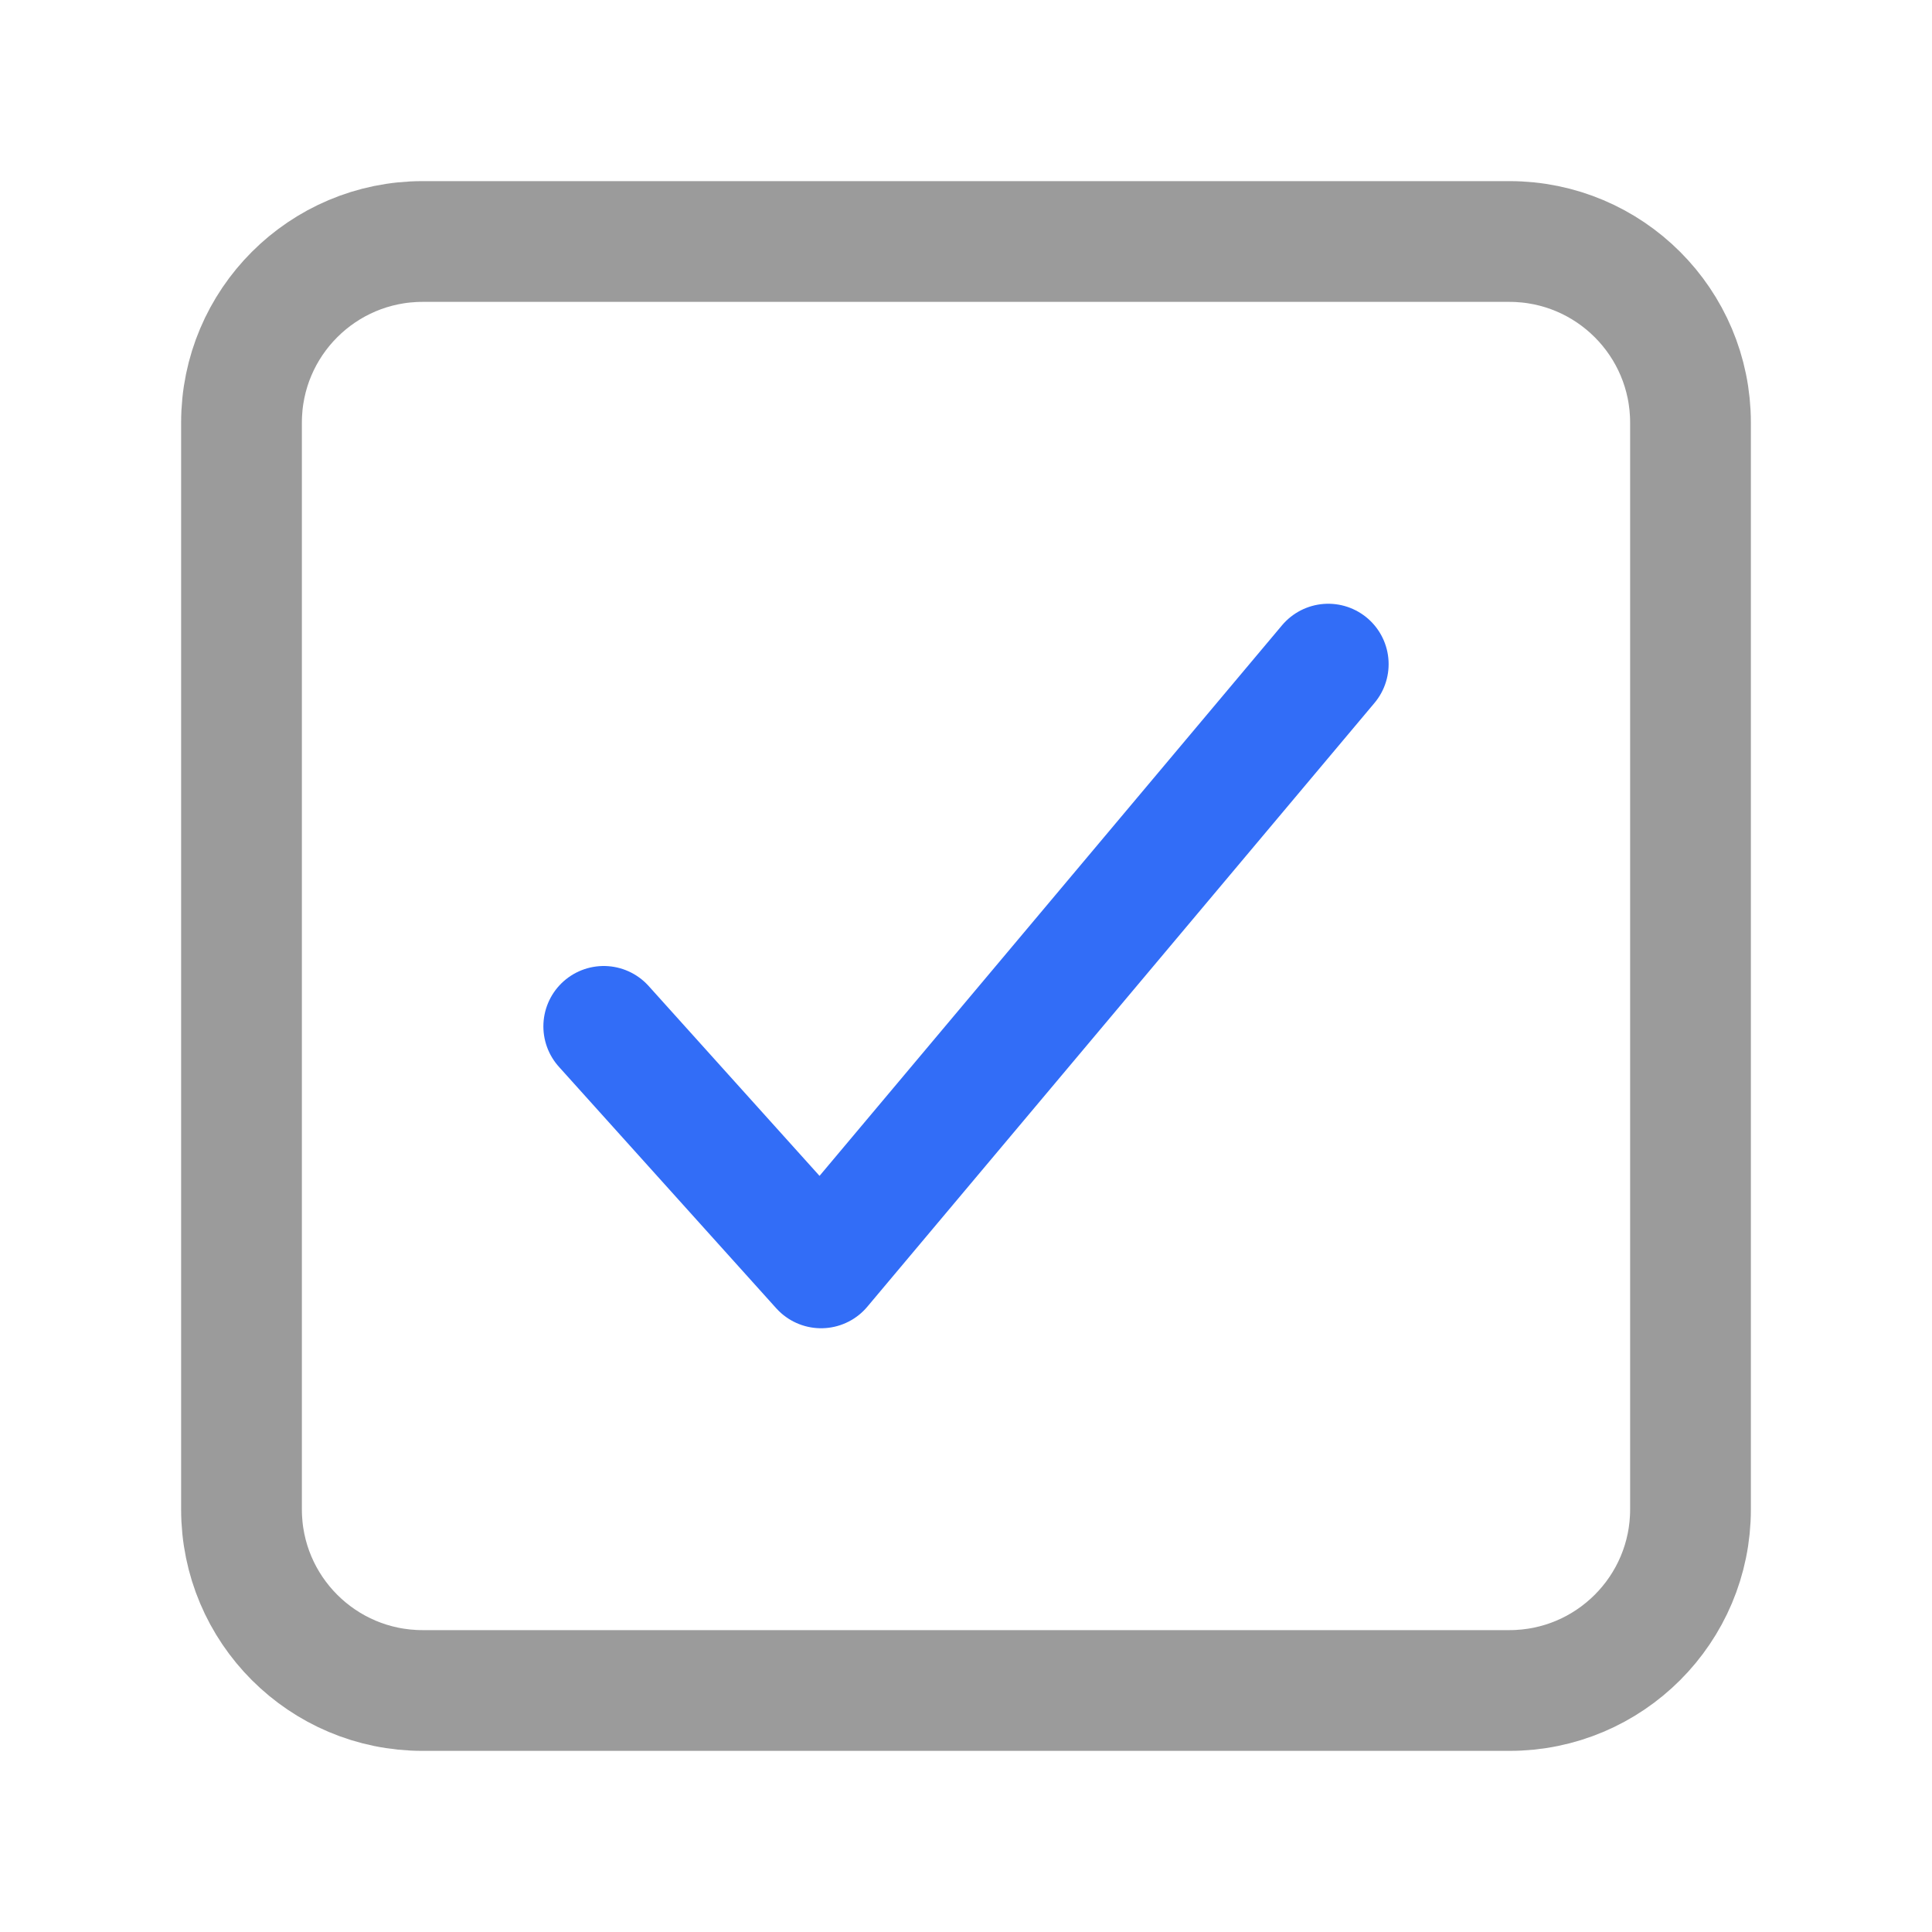
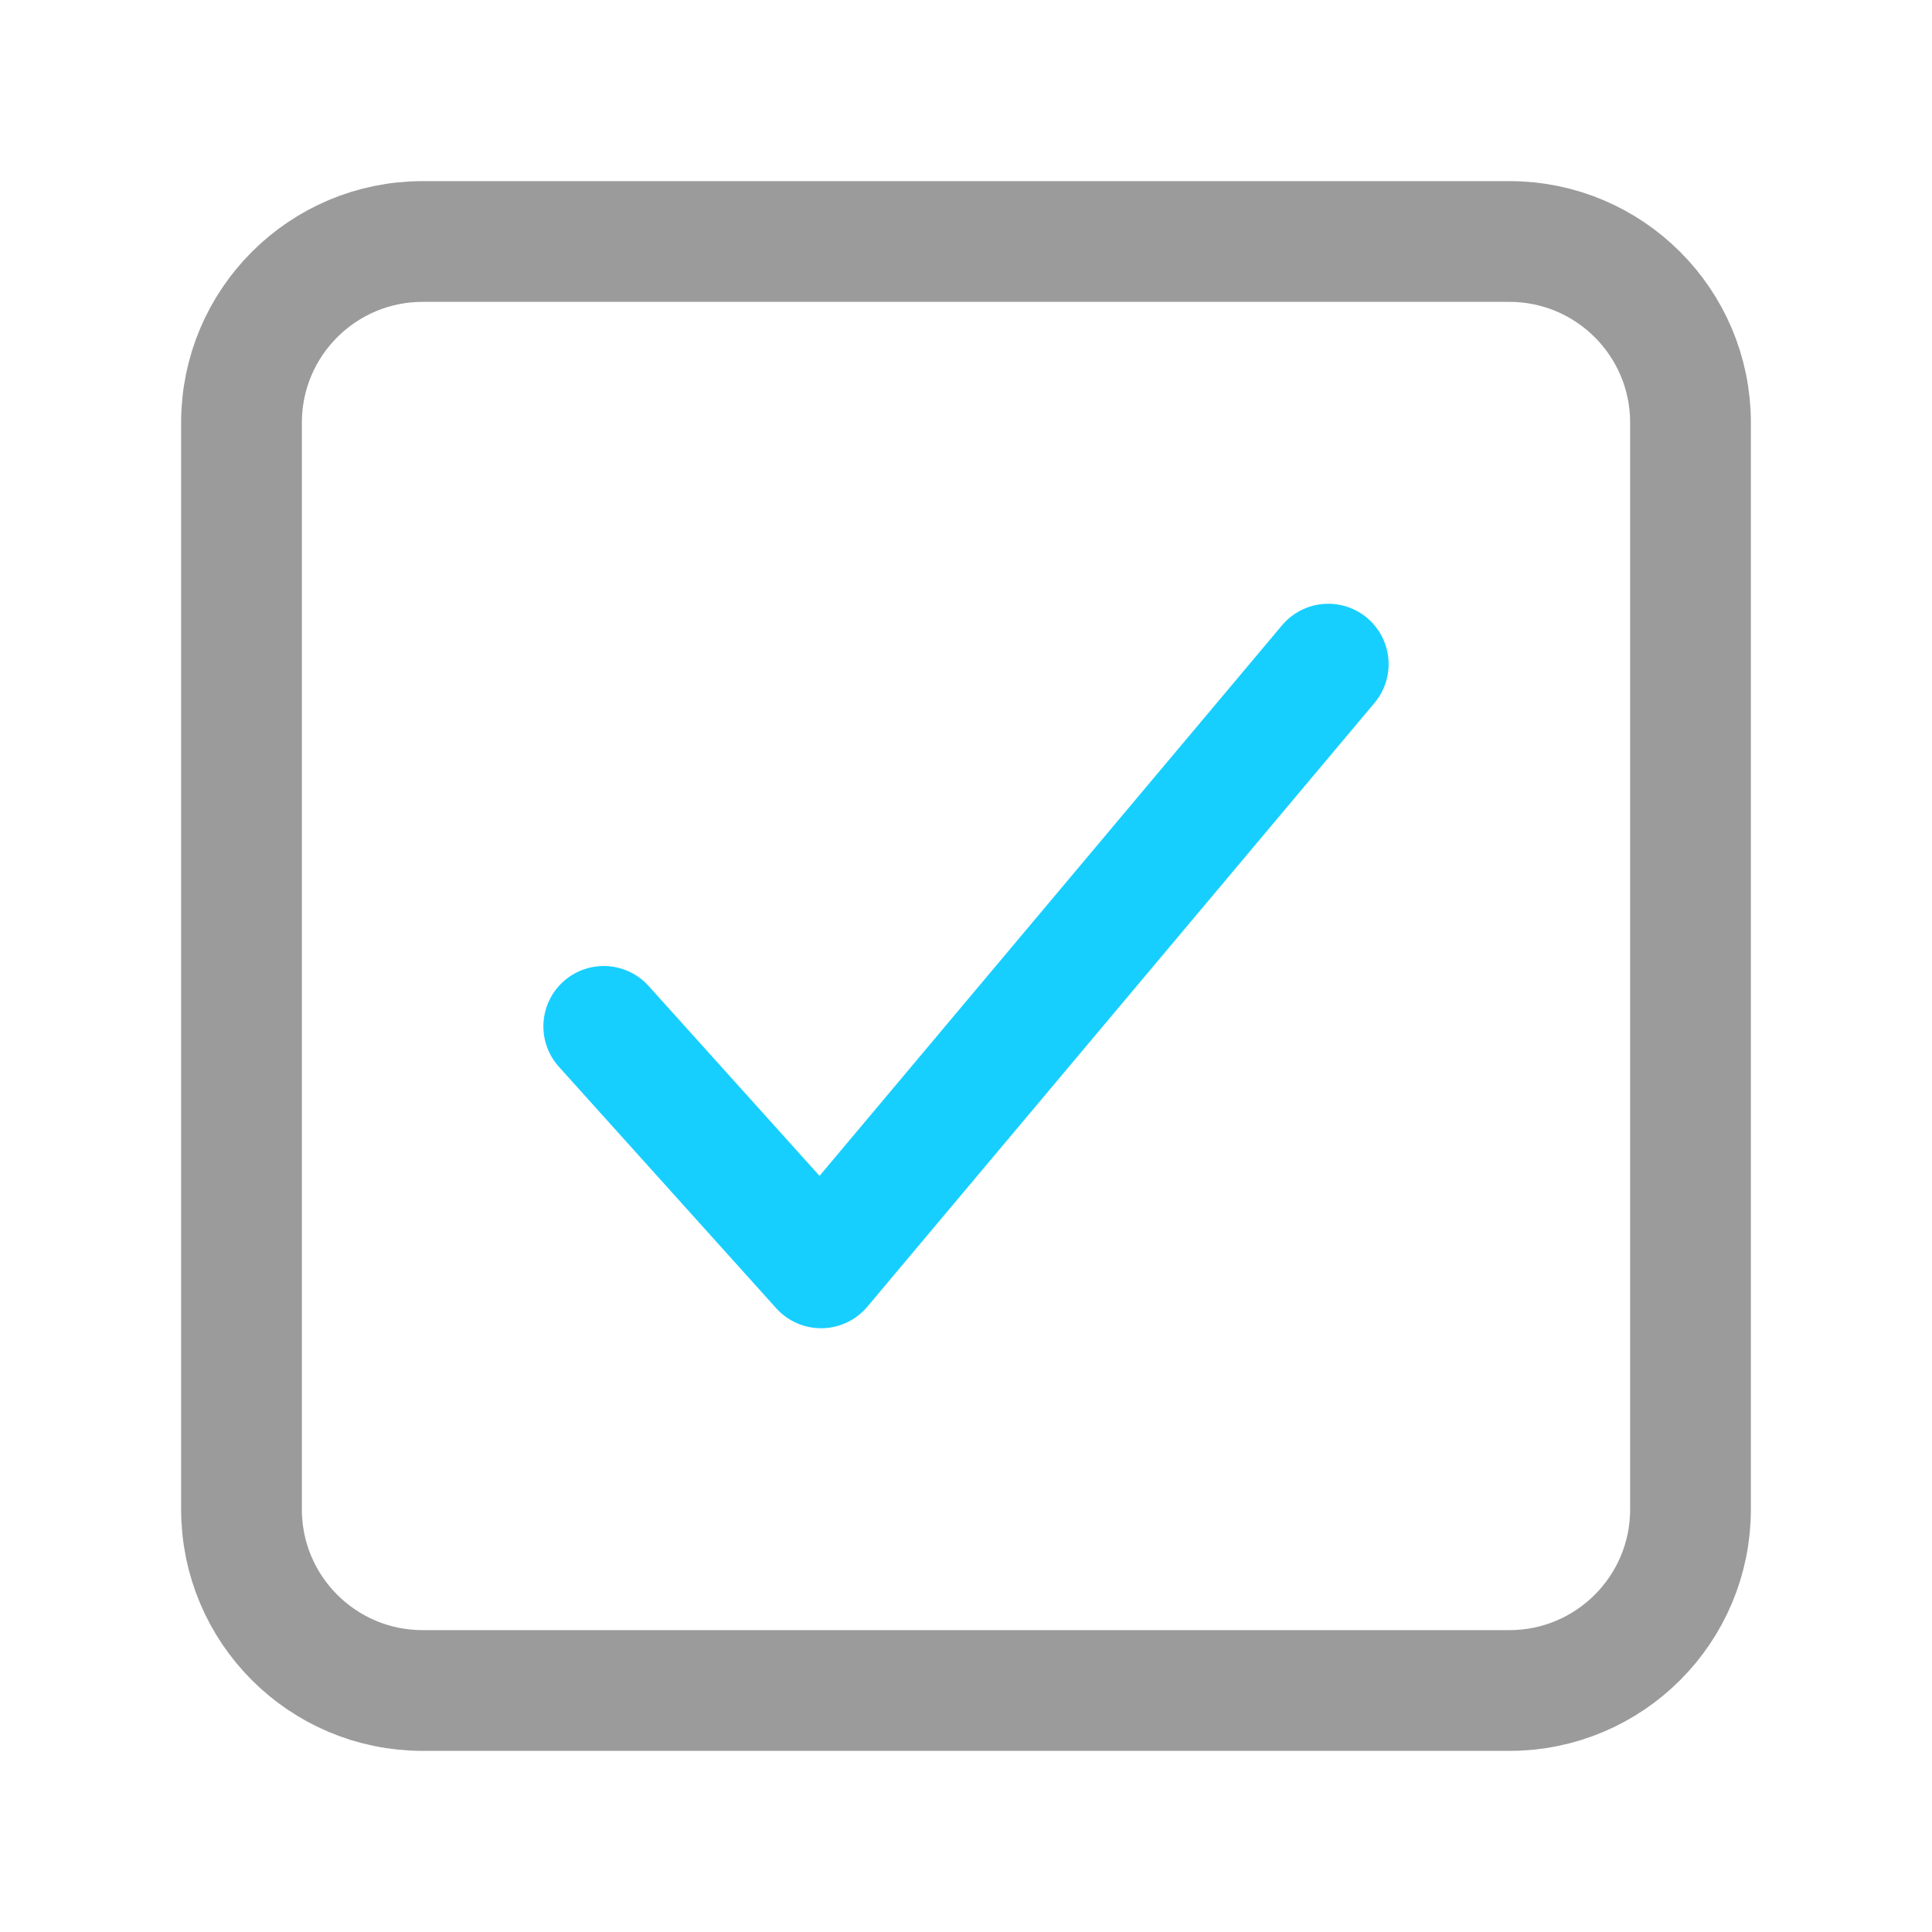
<svg xmlns="http://www.w3.org/2000/svg" width="24px" height="24px" class="ionicon" viewBox="0 0 512 512">
-   <path fill="none" stroke="#326DF7" stroke-linecap="round" stroke-linejoin="round" stroke-width="32" d="M352 176L217.6 336 160 272" />
+   <path fill="none" stroke="#17CFFF" stroke-linecap="round" stroke-linejoin="round" stroke-width="32" d="M352 176L217.6 336 160 272" />
  <rect x="64" y="64" width="384" height="384" rx="48" ry="48" fill="none" stroke="#9B9B9B" stroke-linejoin="round" stroke-width="32" />
</svg>
